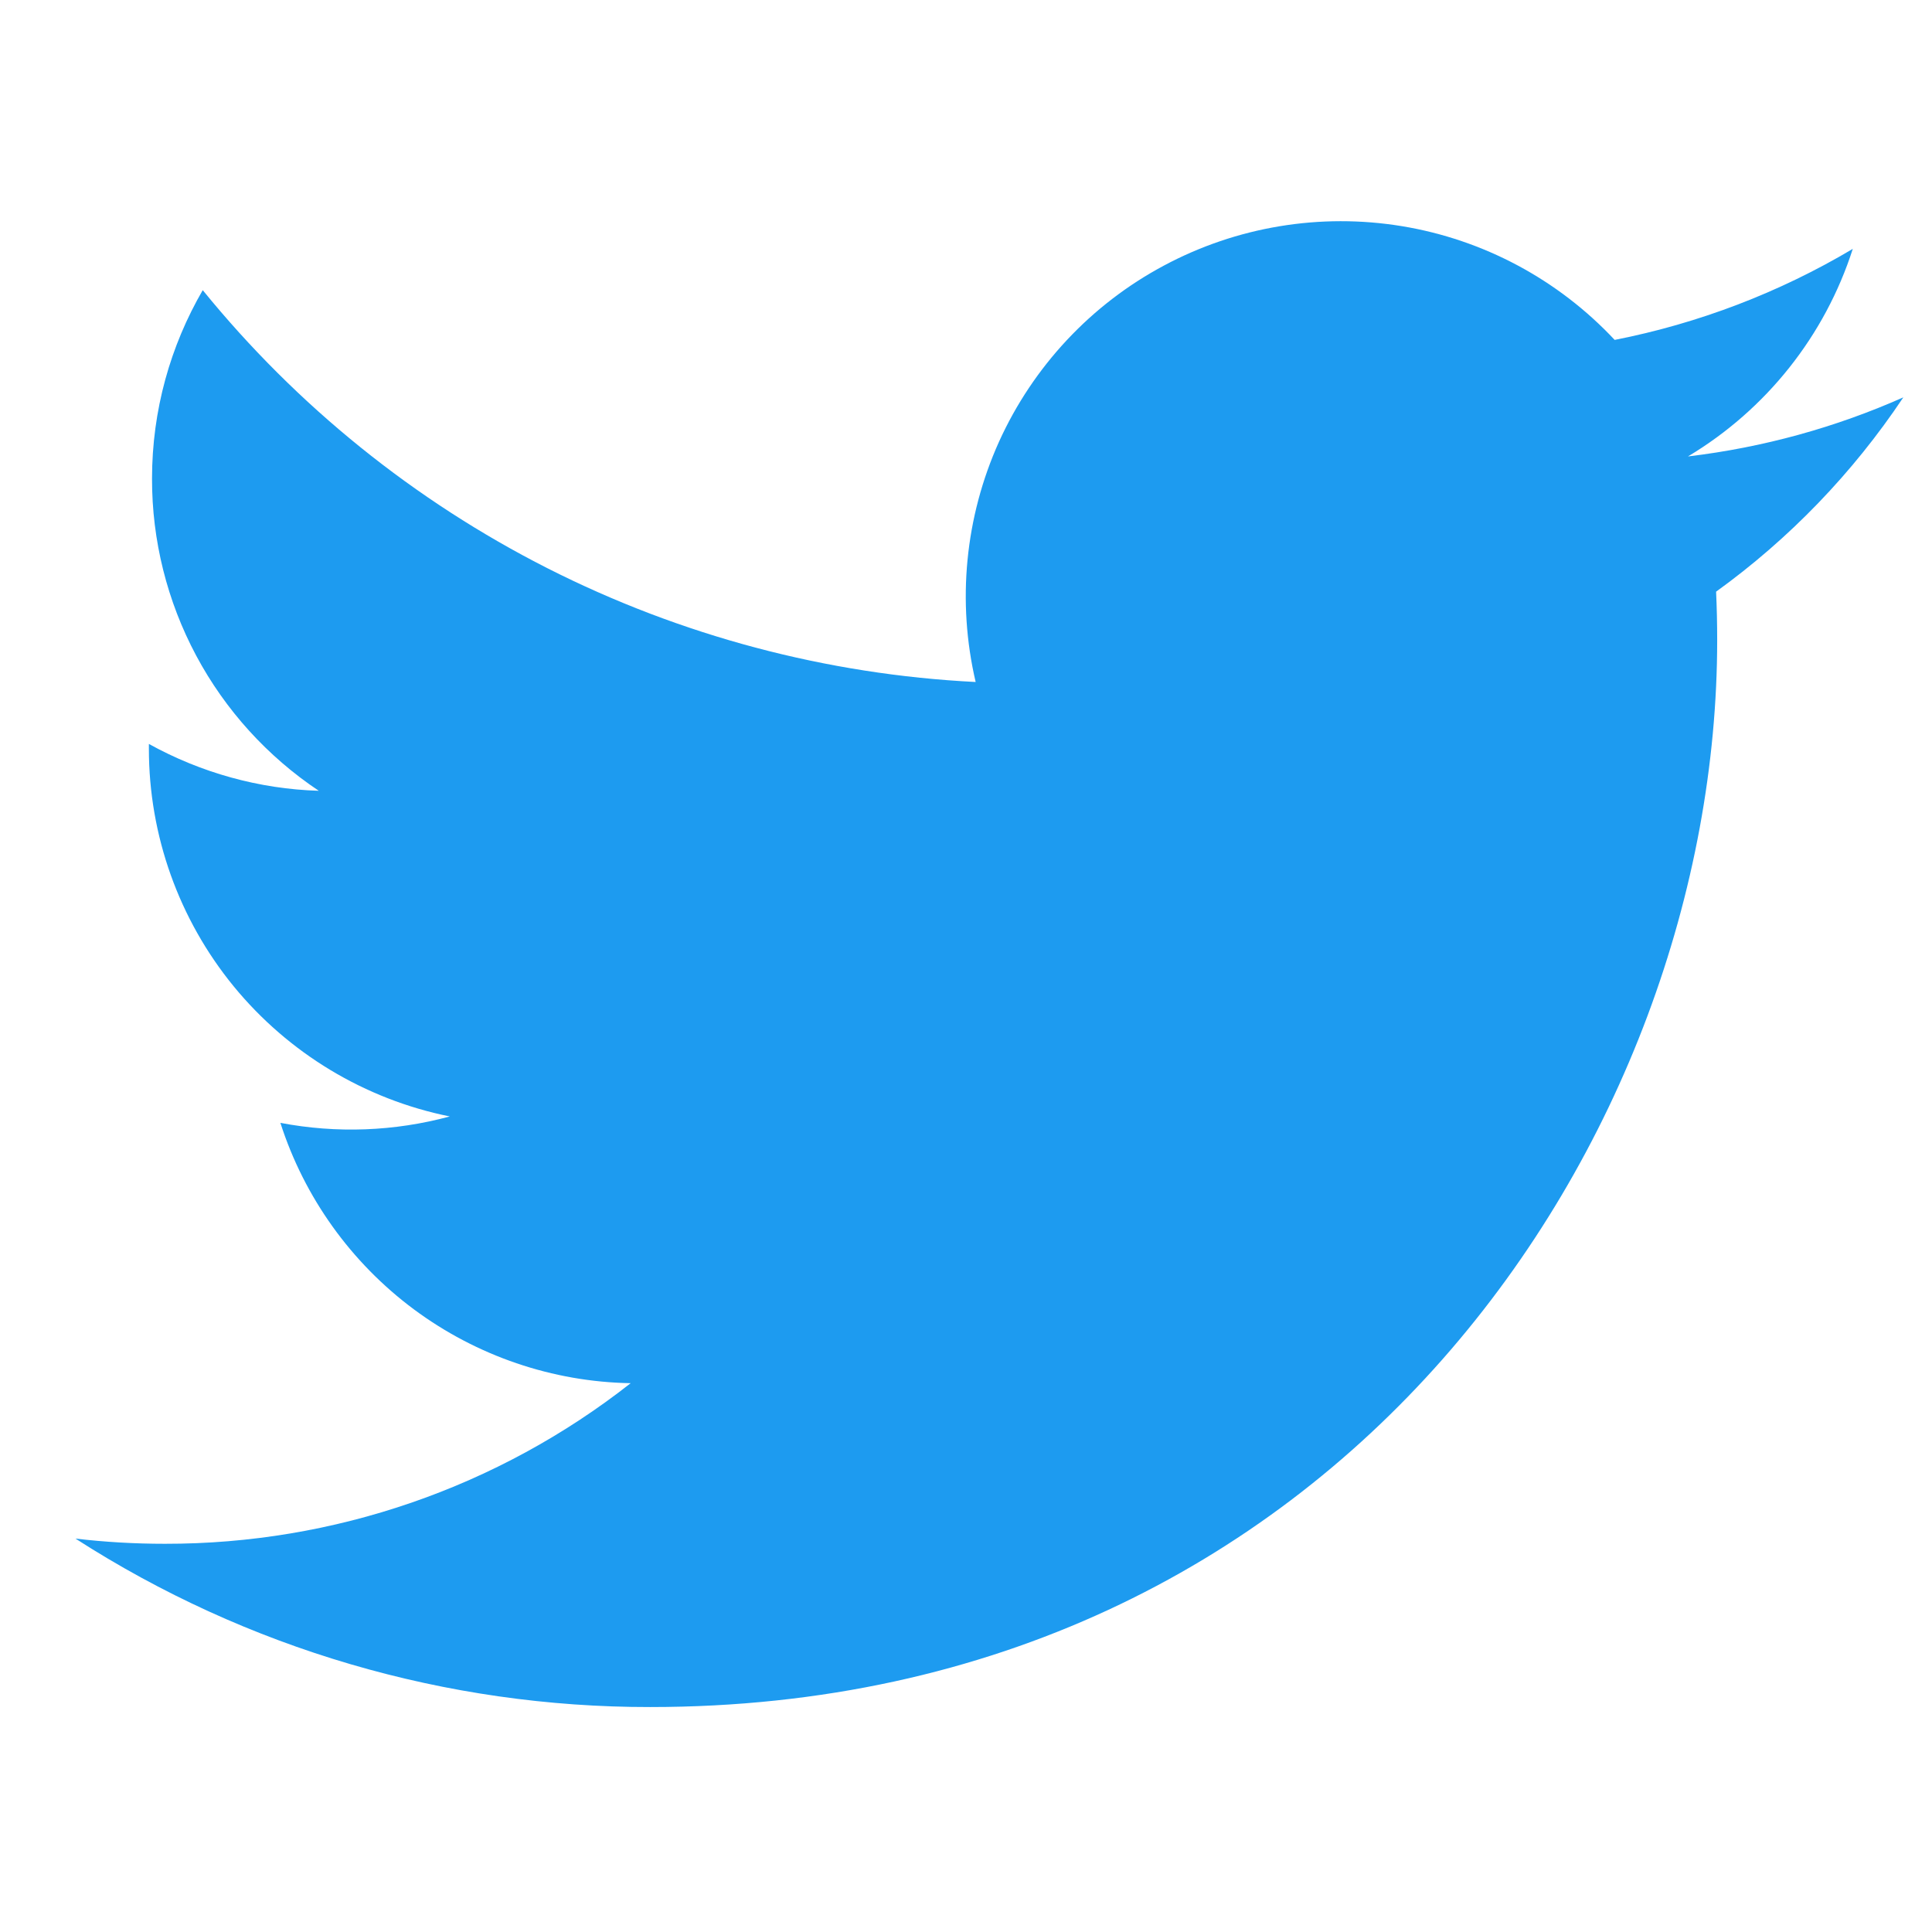
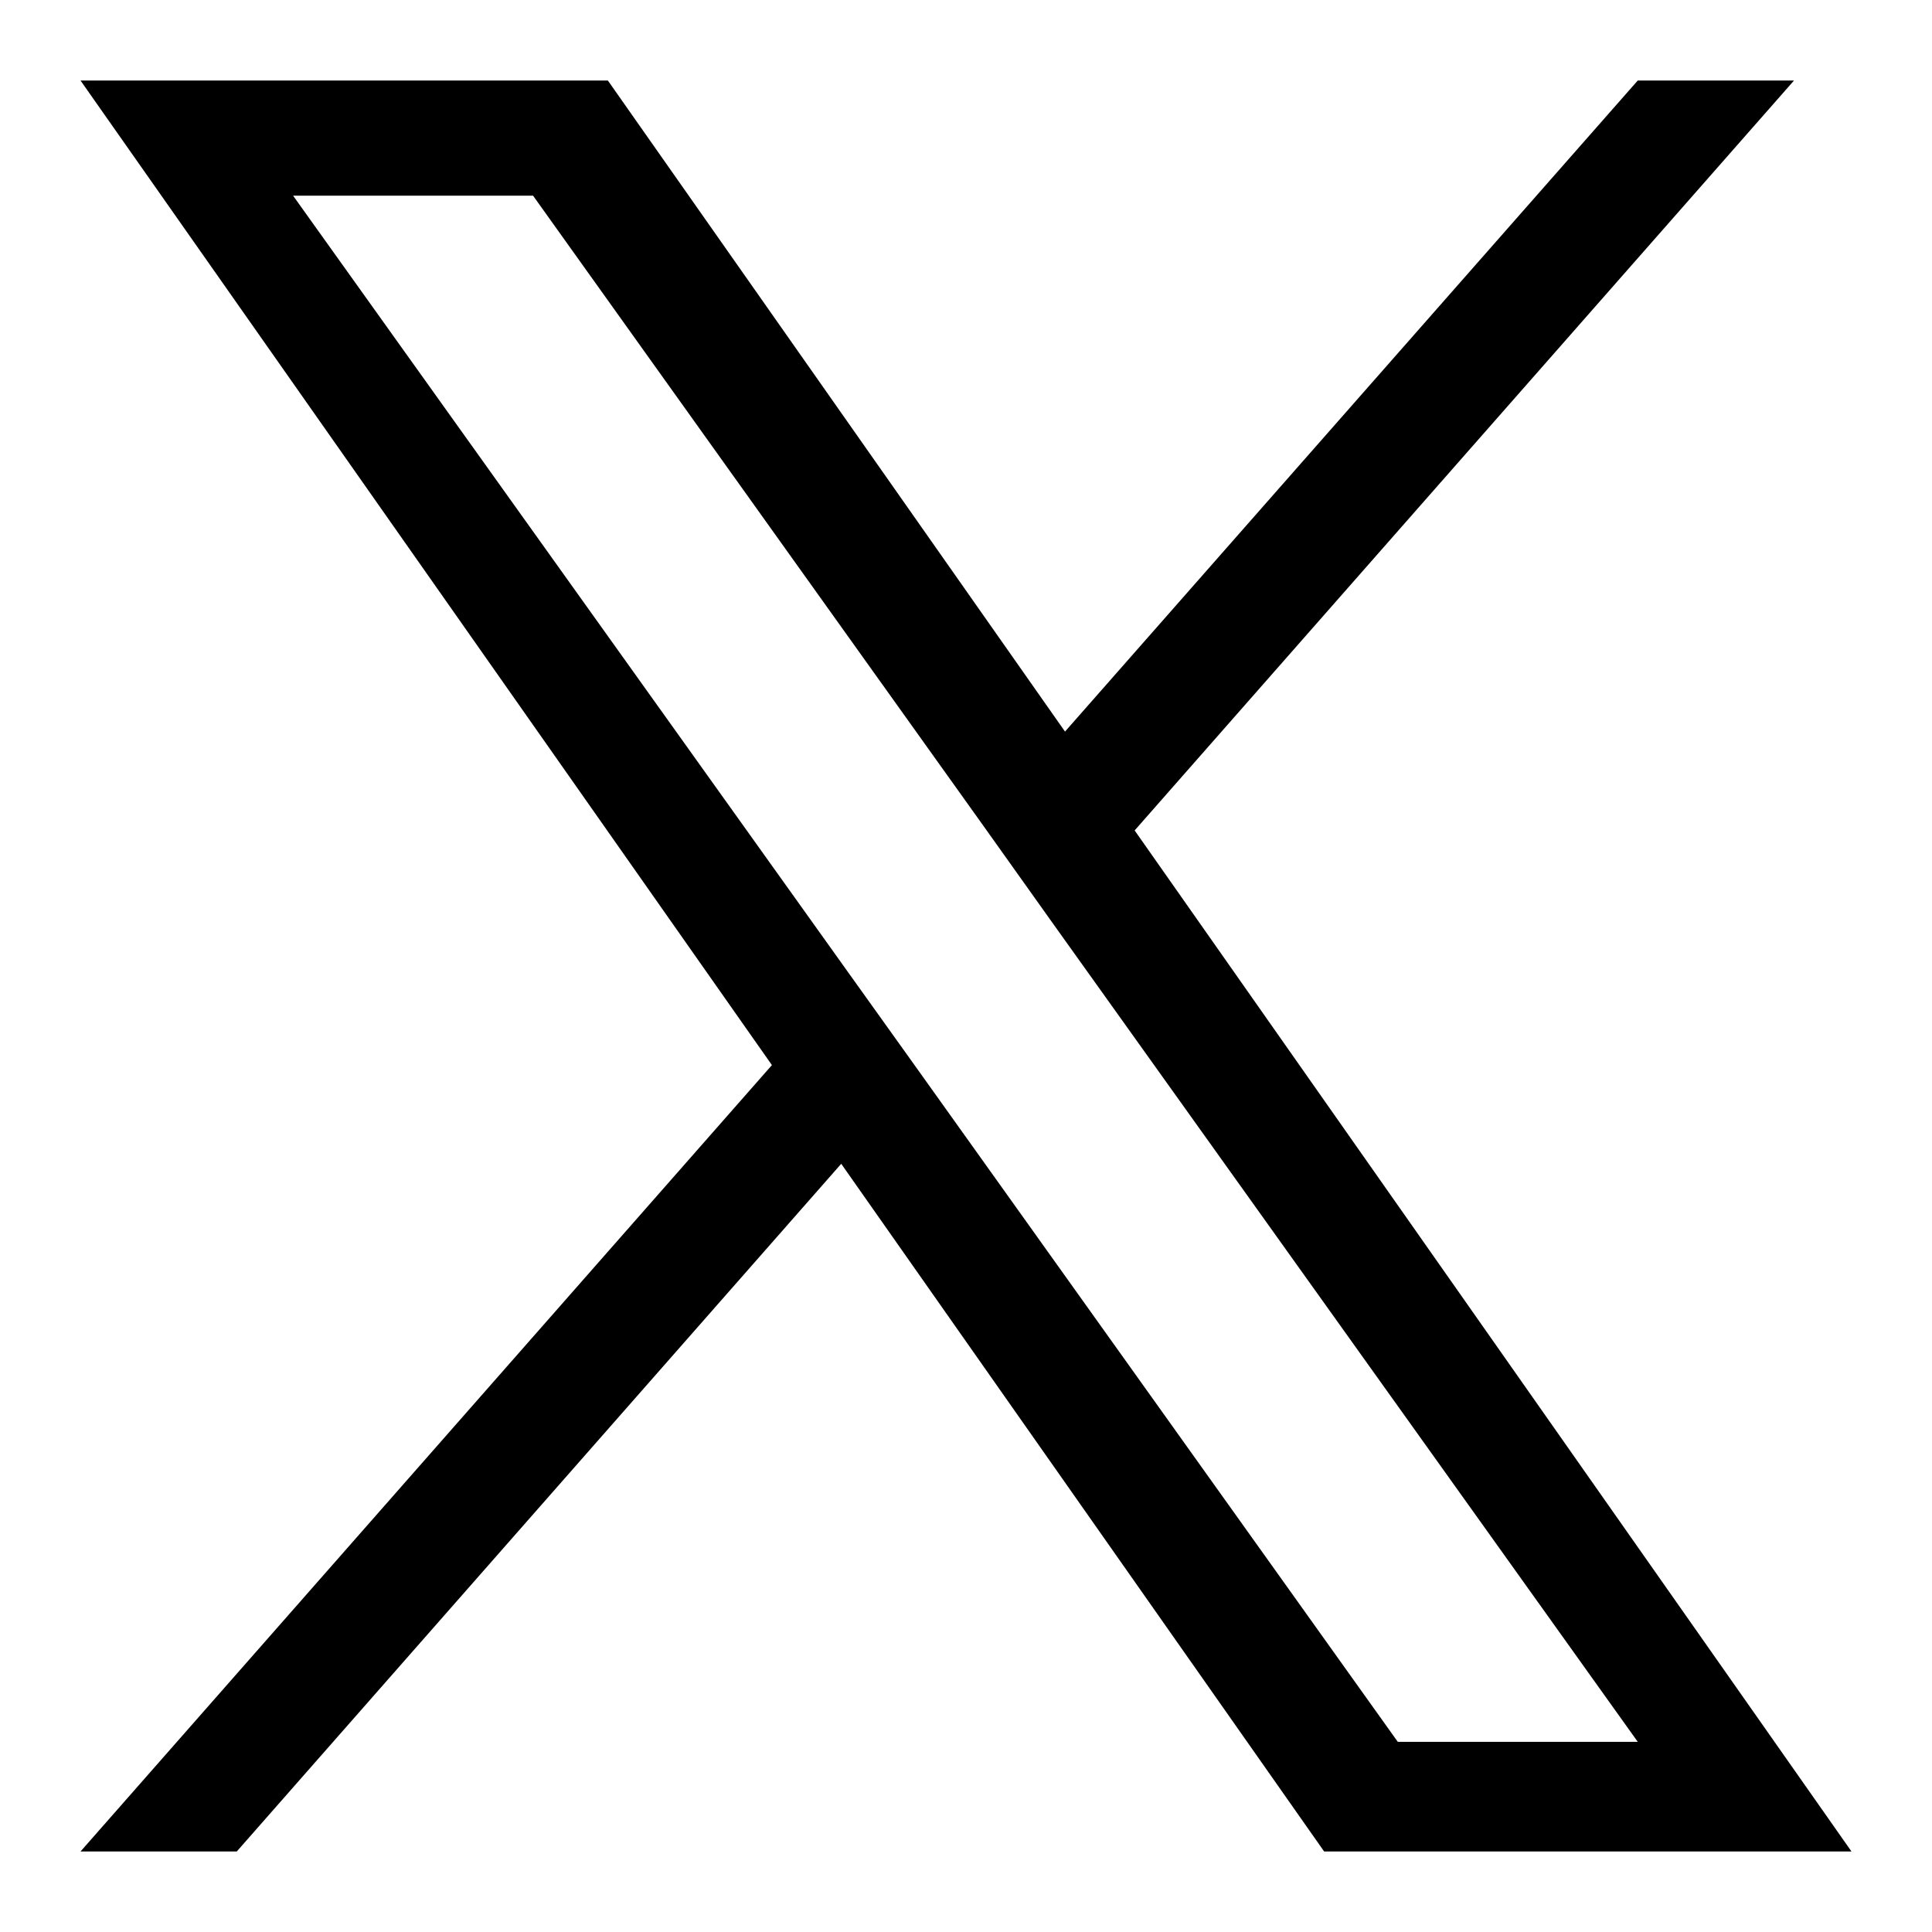
- <svg xmlns="http://www.w3.org/2000/svg" width="16" height="16" viewBox="0 0 16 16" fill="none">
-   <path d="M15.762 3.291C15.205 3.538 14.607 3.705 13.979 3.78C14.627 3.392 15.113 2.781 15.344 2.061C14.735 2.423 14.068 2.678 13.372 2.815C12.904 2.315 12.285 1.984 11.61 1.873C10.934 1.762 10.241 1.877 9.638 2.2C9.035 2.522 8.555 3.036 8.273 3.659C7.992 4.283 7.924 4.982 8.08 5.648C6.845 5.586 5.637 5.265 4.534 4.706C3.432 4.147 2.459 3.362 1.679 2.403C1.412 2.863 1.259 3.396 1.259 3.964C1.258 4.475 1.384 4.979 1.625 5.43C1.866 5.881 2.215 6.265 2.64 6.549C2.147 6.534 1.665 6.4 1.233 6.161V6.201C1.233 6.918 1.481 7.613 1.935 8.168C2.39 8.723 3.022 9.104 3.725 9.246C3.267 9.37 2.788 9.388 2.322 9.299C2.52 9.916 2.907 10.456 3.427 10.843C3.947 11.229 4.575 11.444 5.223 11.455C4.123 12.319 2.765 12.787 1.366 12.785C1.118 12.785 0.871 12.771 0.625 12.742C2.044 13.655 3.697 14.139 5.385 14.137C11.098 14.137 14.221 9.405 14.221 5.301C14.221 5.168 14.218 5.033 14.212 4.9C14.82 4.461 15.344 3.917 15.761 3.293L15.762 3.291V3.291Z" fill="#1D9BF0" />
+ <svg xmlns="http://www.w3.org/2000/svg" version="1.1" id="Layer_1" width="24px" height="24px" viewBox="0 0 24 24" style="enable-background:new 0 0 24 24;" xml:space="preserve">
+   <path d="M14.095,10.316L22.286,1h-1.941l-7.115,8.088L7.551,1H1l8.589,12.231L1,23h1.941  l7.509-8.543L16.449,23H23L14.095,10.316z M11.437,13.338l-0.872-1.219l-6.924-9.688h2.981  l5.59,7.822l0.868,1.219l7.265,10.166h-2.981L11.437,13.338z" />
</svg>
